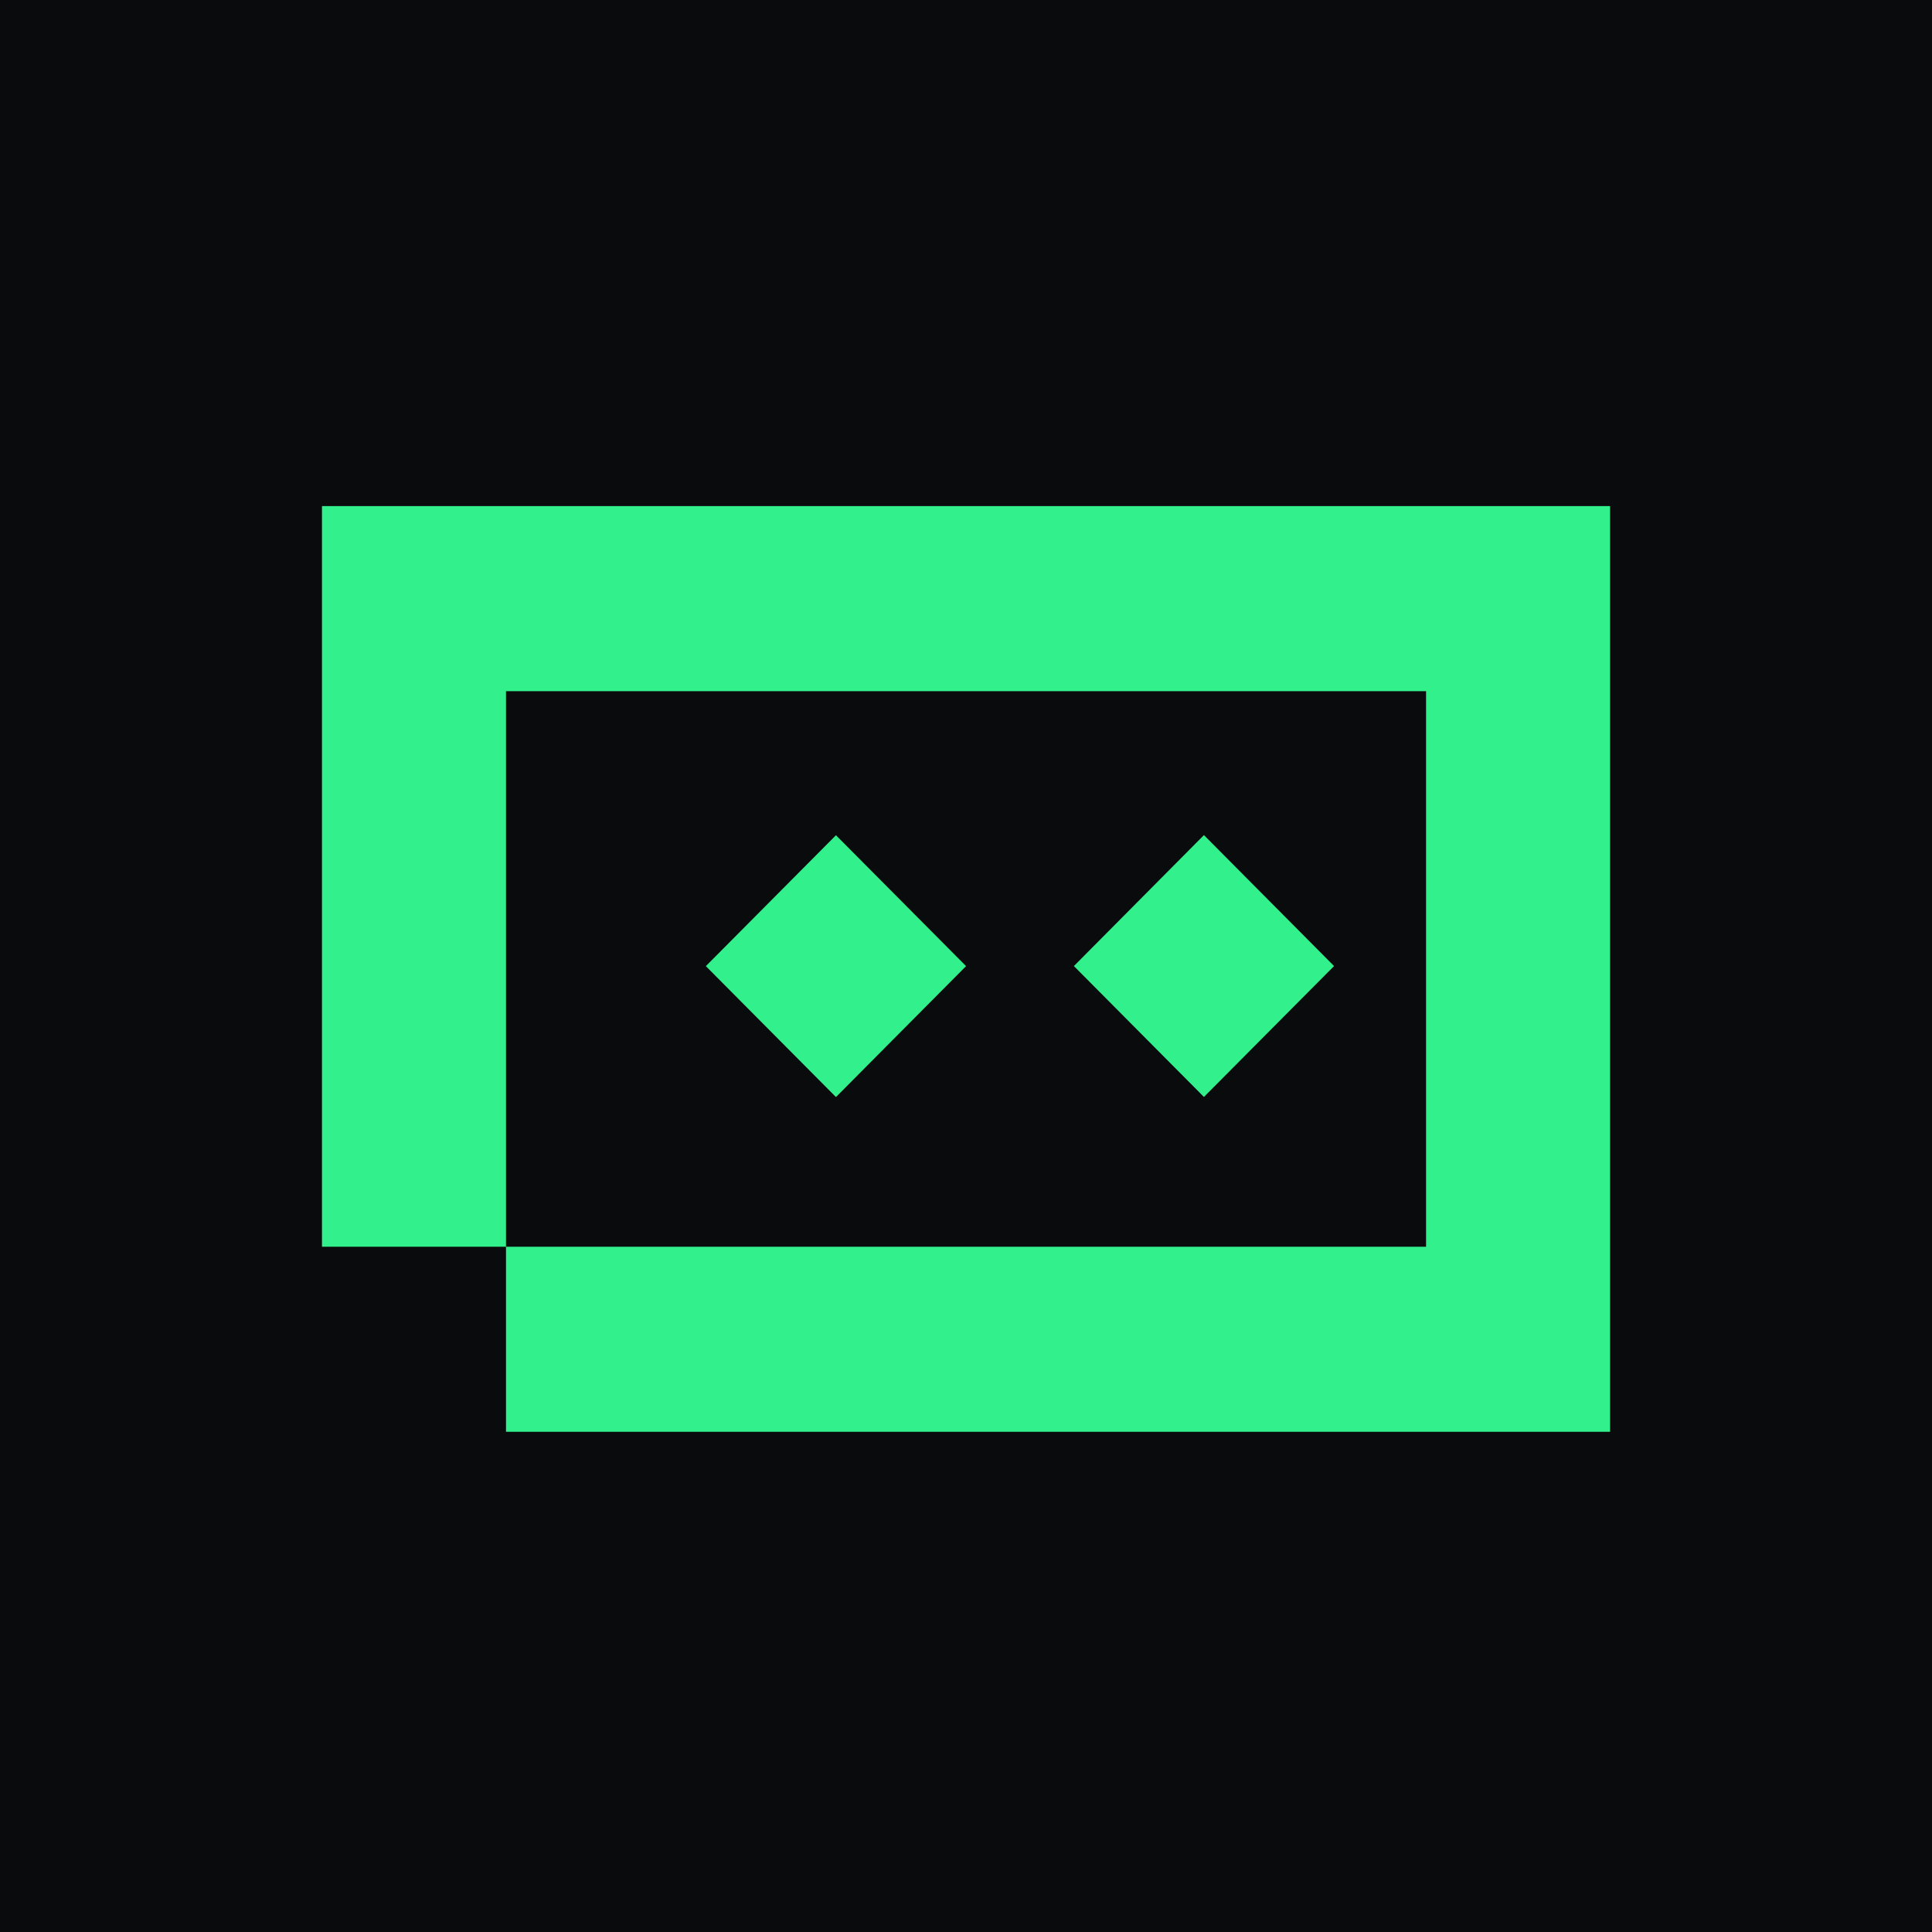
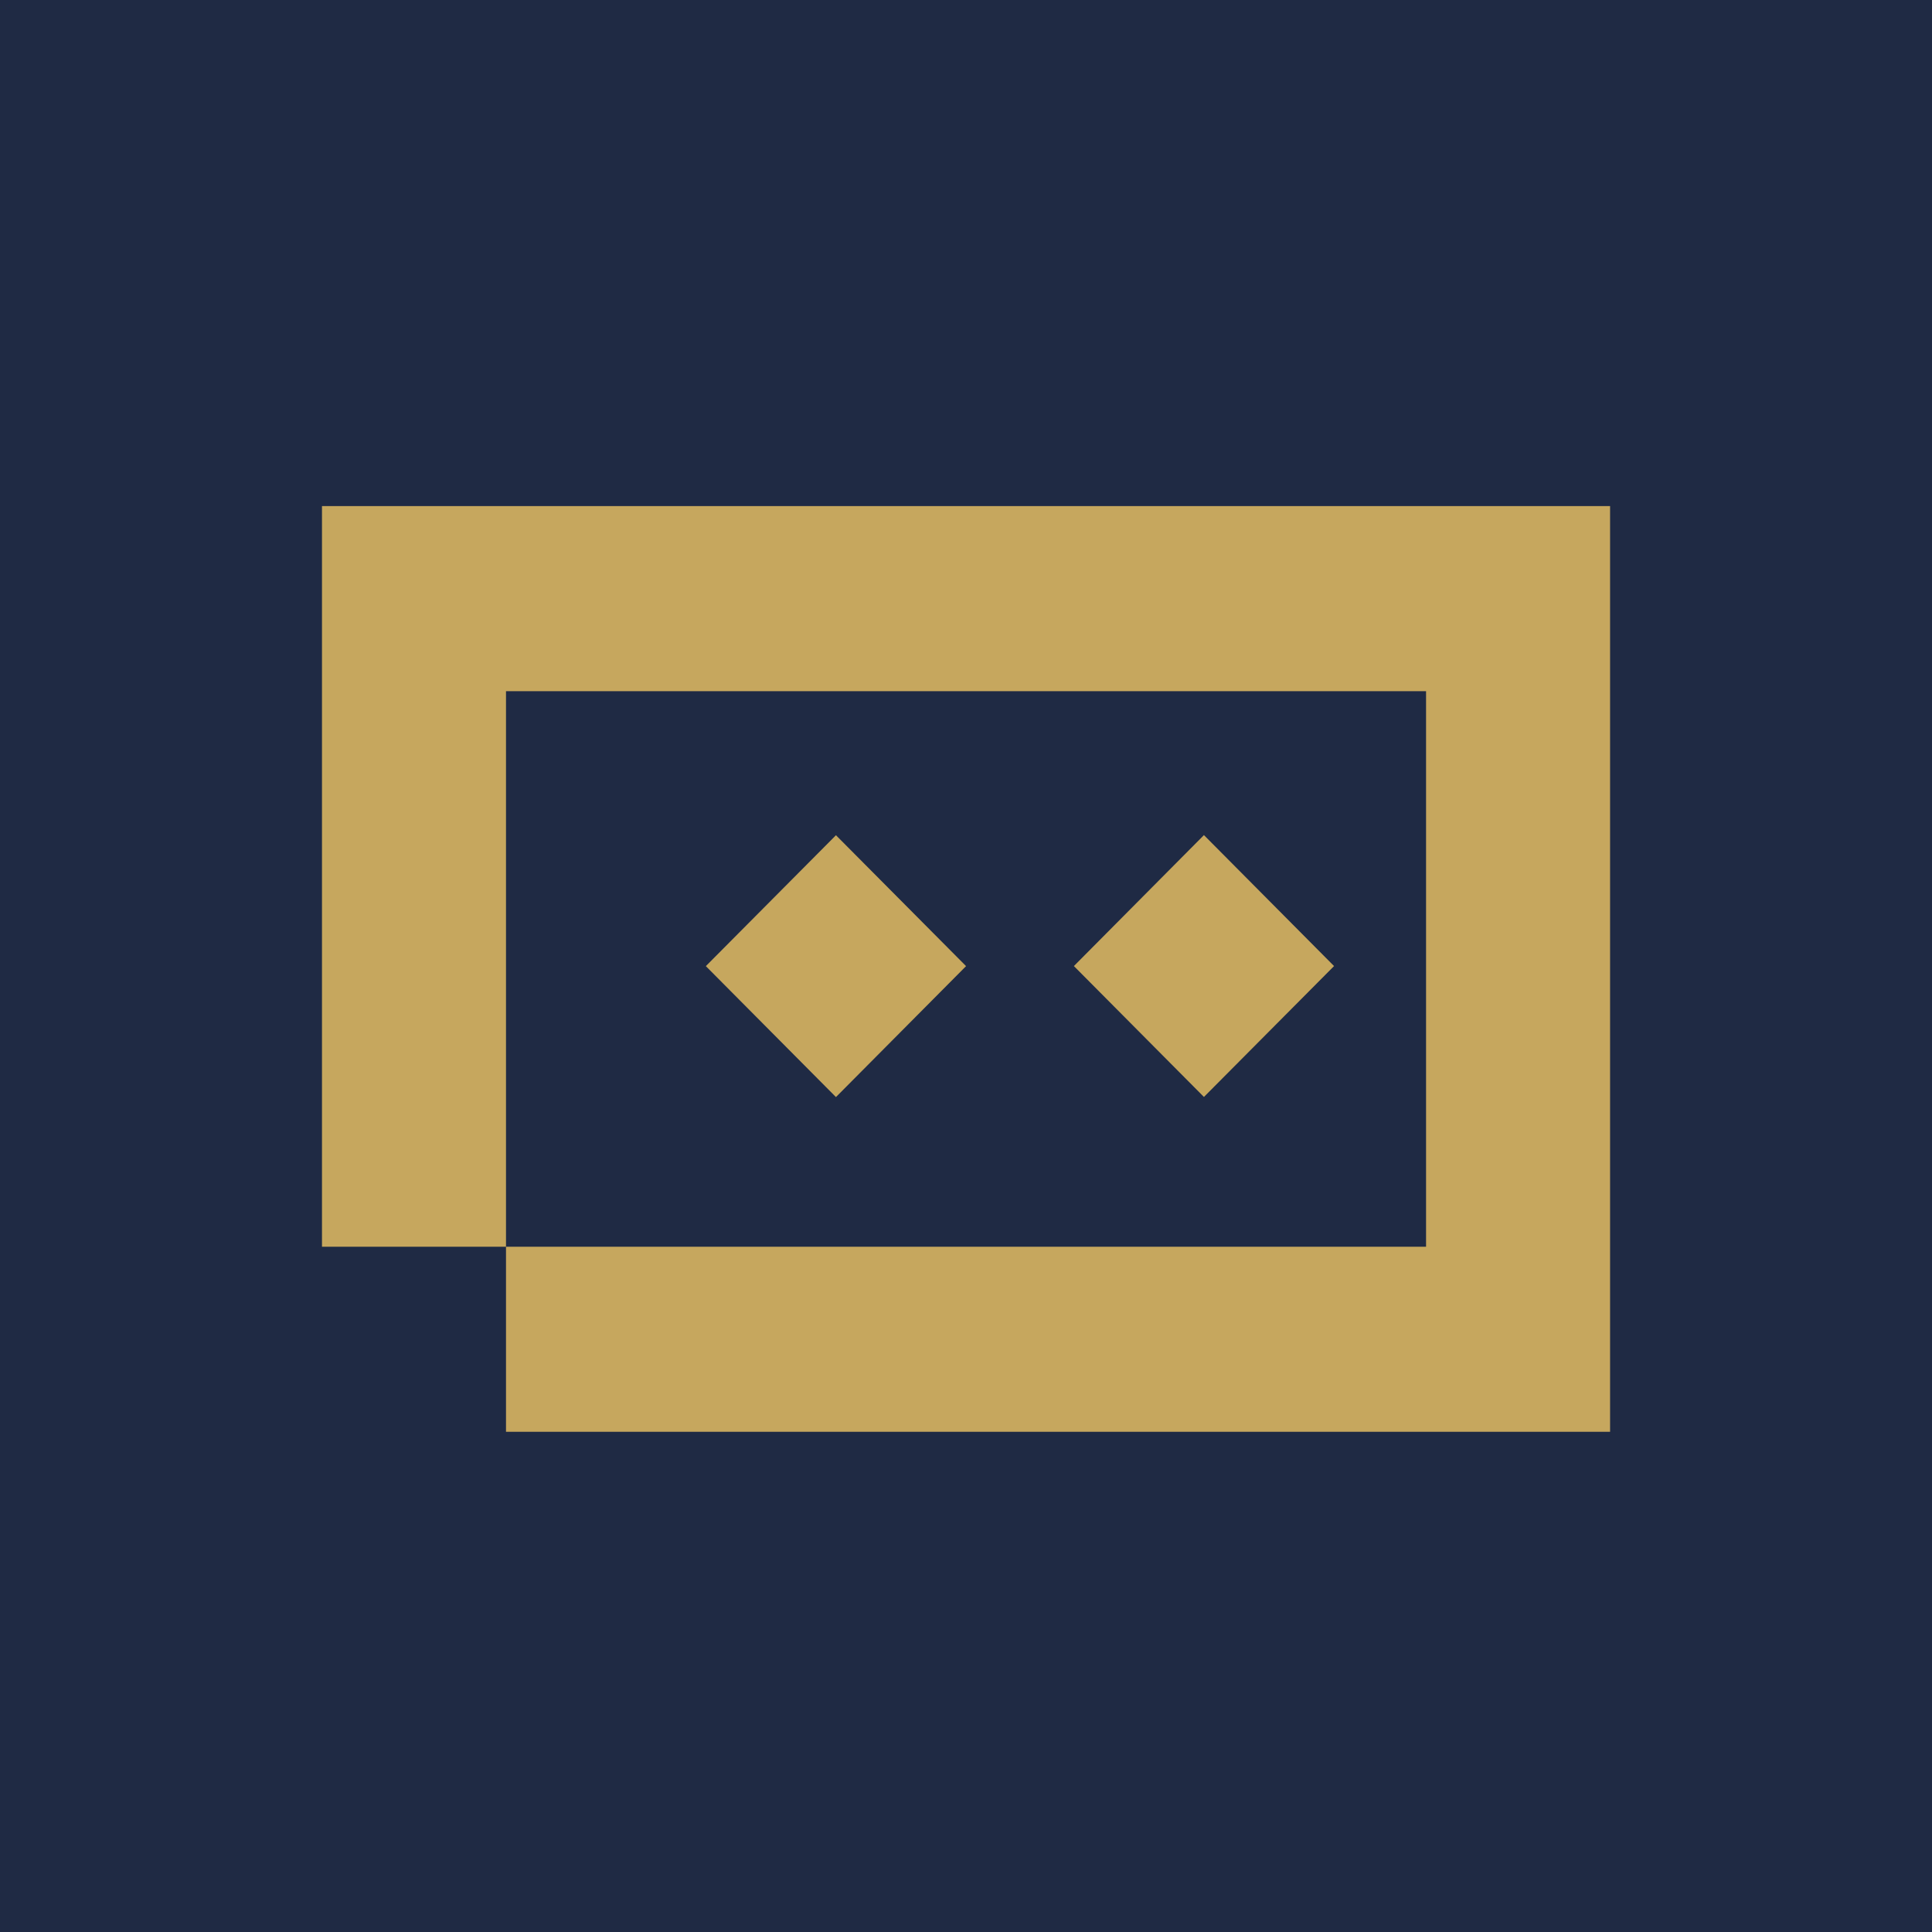
<svg xmlns="http://www.w3.org/2000/svg" width="32" height="32" viewBox="0 0 32 32" fill="none">
-   <rect width="32" height="32" fill="#0A0B0D" />
-   <path d="M26.668 23.715H8.381V20.65H5.333V8.382H26.668V23.715ZM8.381 20.65H23.62V11.448H8.381V20.65ZM16.001 16.002L13.846 18.171L11.691 16.002L13.846 13.834L16.001 16.002ZM22.096 16.001L19.941 18.169L17.787 16.001L19.941 13.832L22.096 16.001Z" fill="#32F08C" />
+   <rect width="32" height="32" fill="#1F2A44" />
+   <path d="M26.668 23.715H8.381V20.65H5.333V8.382H26.668V23.715ZM8.381 20.65H23.62V11.448H8.381V20.65ZM16.001 16.002L13.846 18.171L11.691 16.002L13.846 13.834L16.001 16.002ZM22.096 16.001L19.941 18.169L17.787 16.001L19.941 13.832L22.096 16.001Z" fill="#C6A75E" />
</svg>
